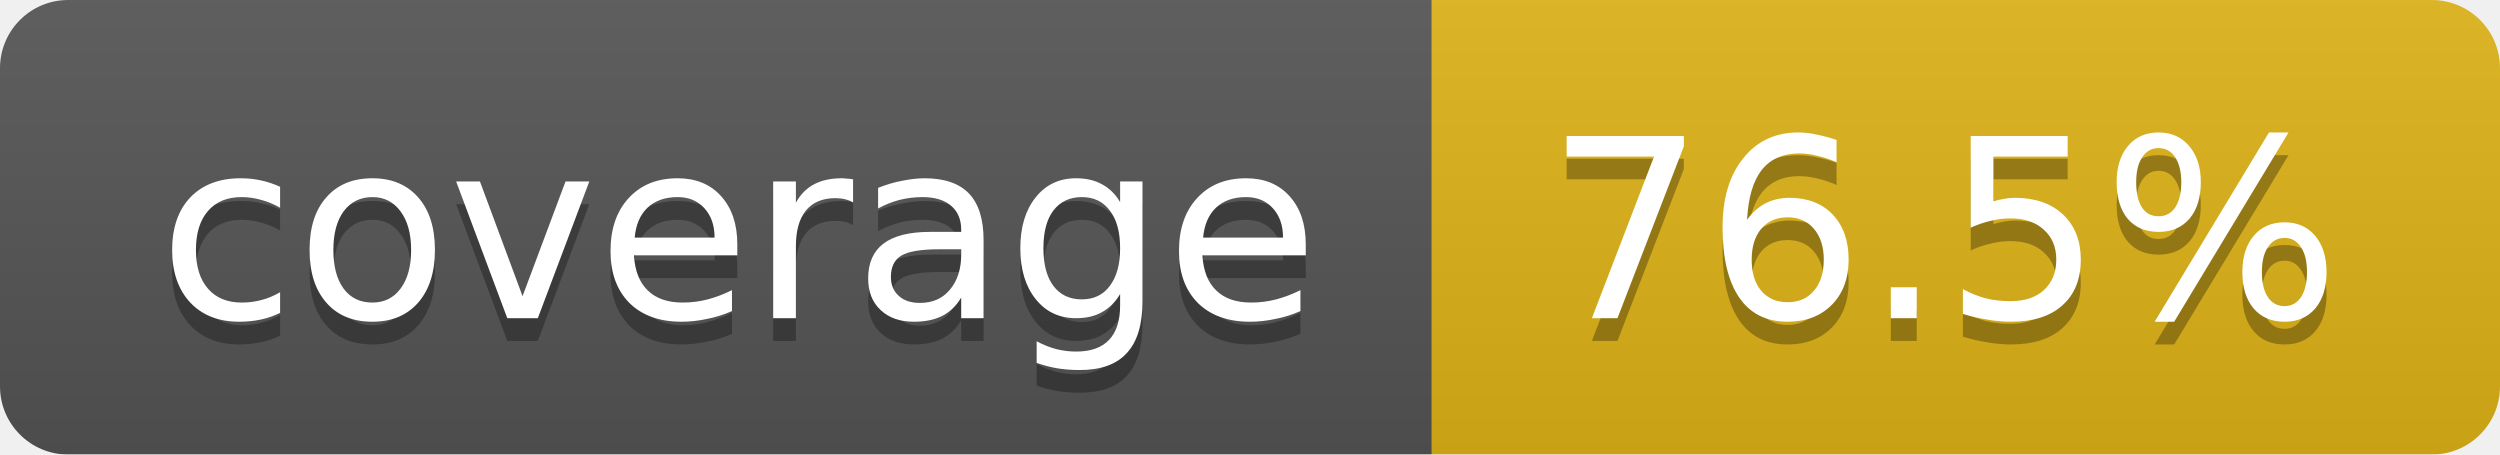
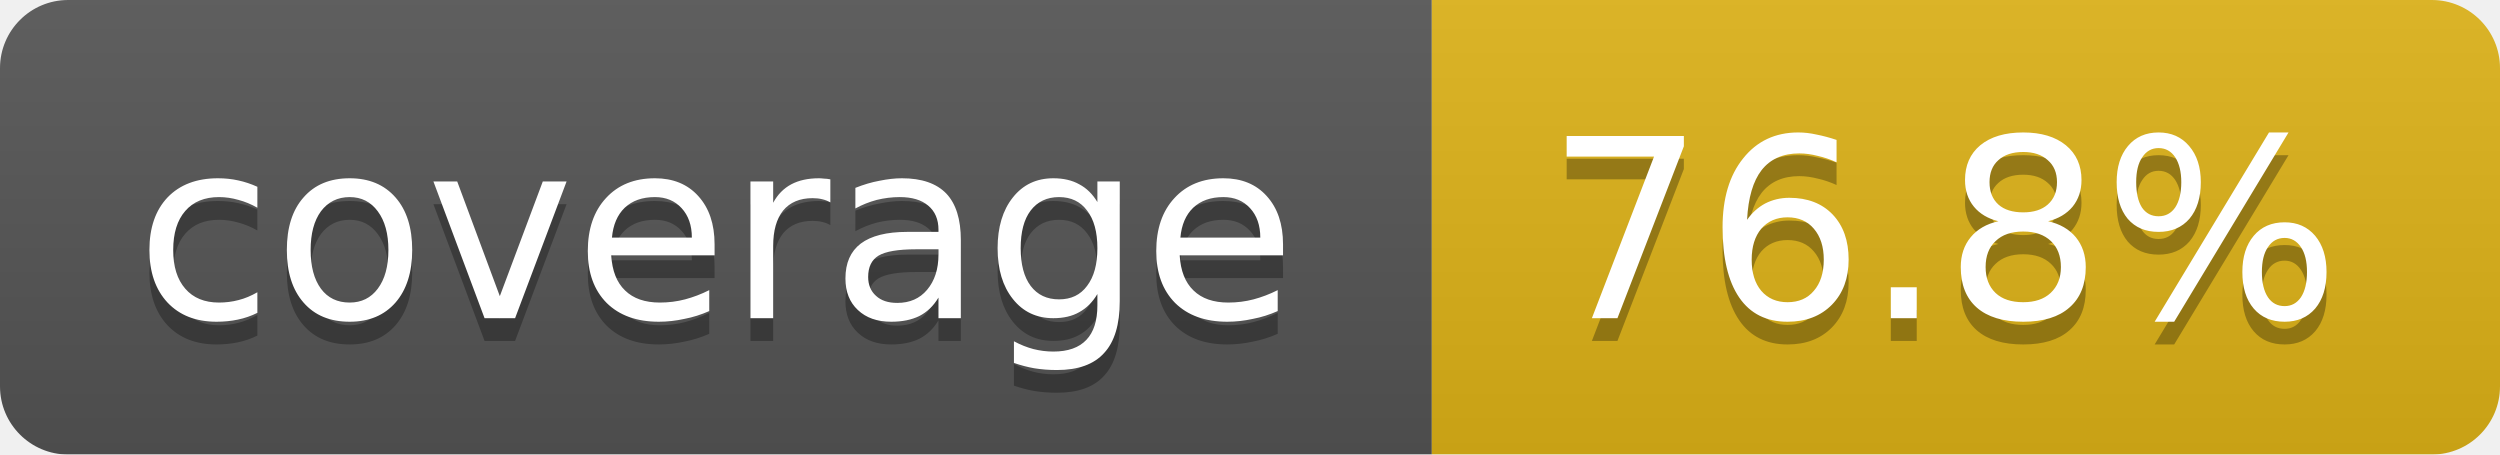
<svg xmlns="http://www.w3.org/2000/svg" width="110" height="20">
  <linearGradient id="b" x2="0" y2="100%">
    <stop offset="0" stop-color="#bbb" stop-opacity=".1" />
    <stop offset="1" stop-opacity=".1" />
  </linearGradient>
  <mask id="a">
    <rect width="110" height="20" rx="3" fill="#fff" />
  </mask>
  <g mask="url(#a)">
    <path fill="#555" d="M0 0h63v20H0z" />
    <path fill="#dfb317" d="M63 0h47v20H63z" />
    <path fill="url(#b)" d="M0 0h110v20H0z" />
  </g>
  <g fill="#fff" text-anchor="middle" font-family="DejaVu Sans,Verdana,Geneva,sans-serif" font-size="11">
-     <text x="32.5" y="15" fill="#010101" fill-opacity=".3">coverage</text>
-     <text x="32.5" y="14">coverage</text>
-     <text x="85.5" y="15" fill="#010101" fill-opacity=".3">76.5%</text>
-     <text x="85.5" y="14">76.5%</text>
+     <text x="31.5" y="15" fill="#010101" fill-opacity=".3">coverage</text>
+     <text x="31.5" y="14">coverage</text>
+     <text x="85.5" y="15" fill="#010101" fill-opacity=".3">76.8%</text>
+     <text x="85.5" y="14">76.8%</text>
  </g>
</svg>
